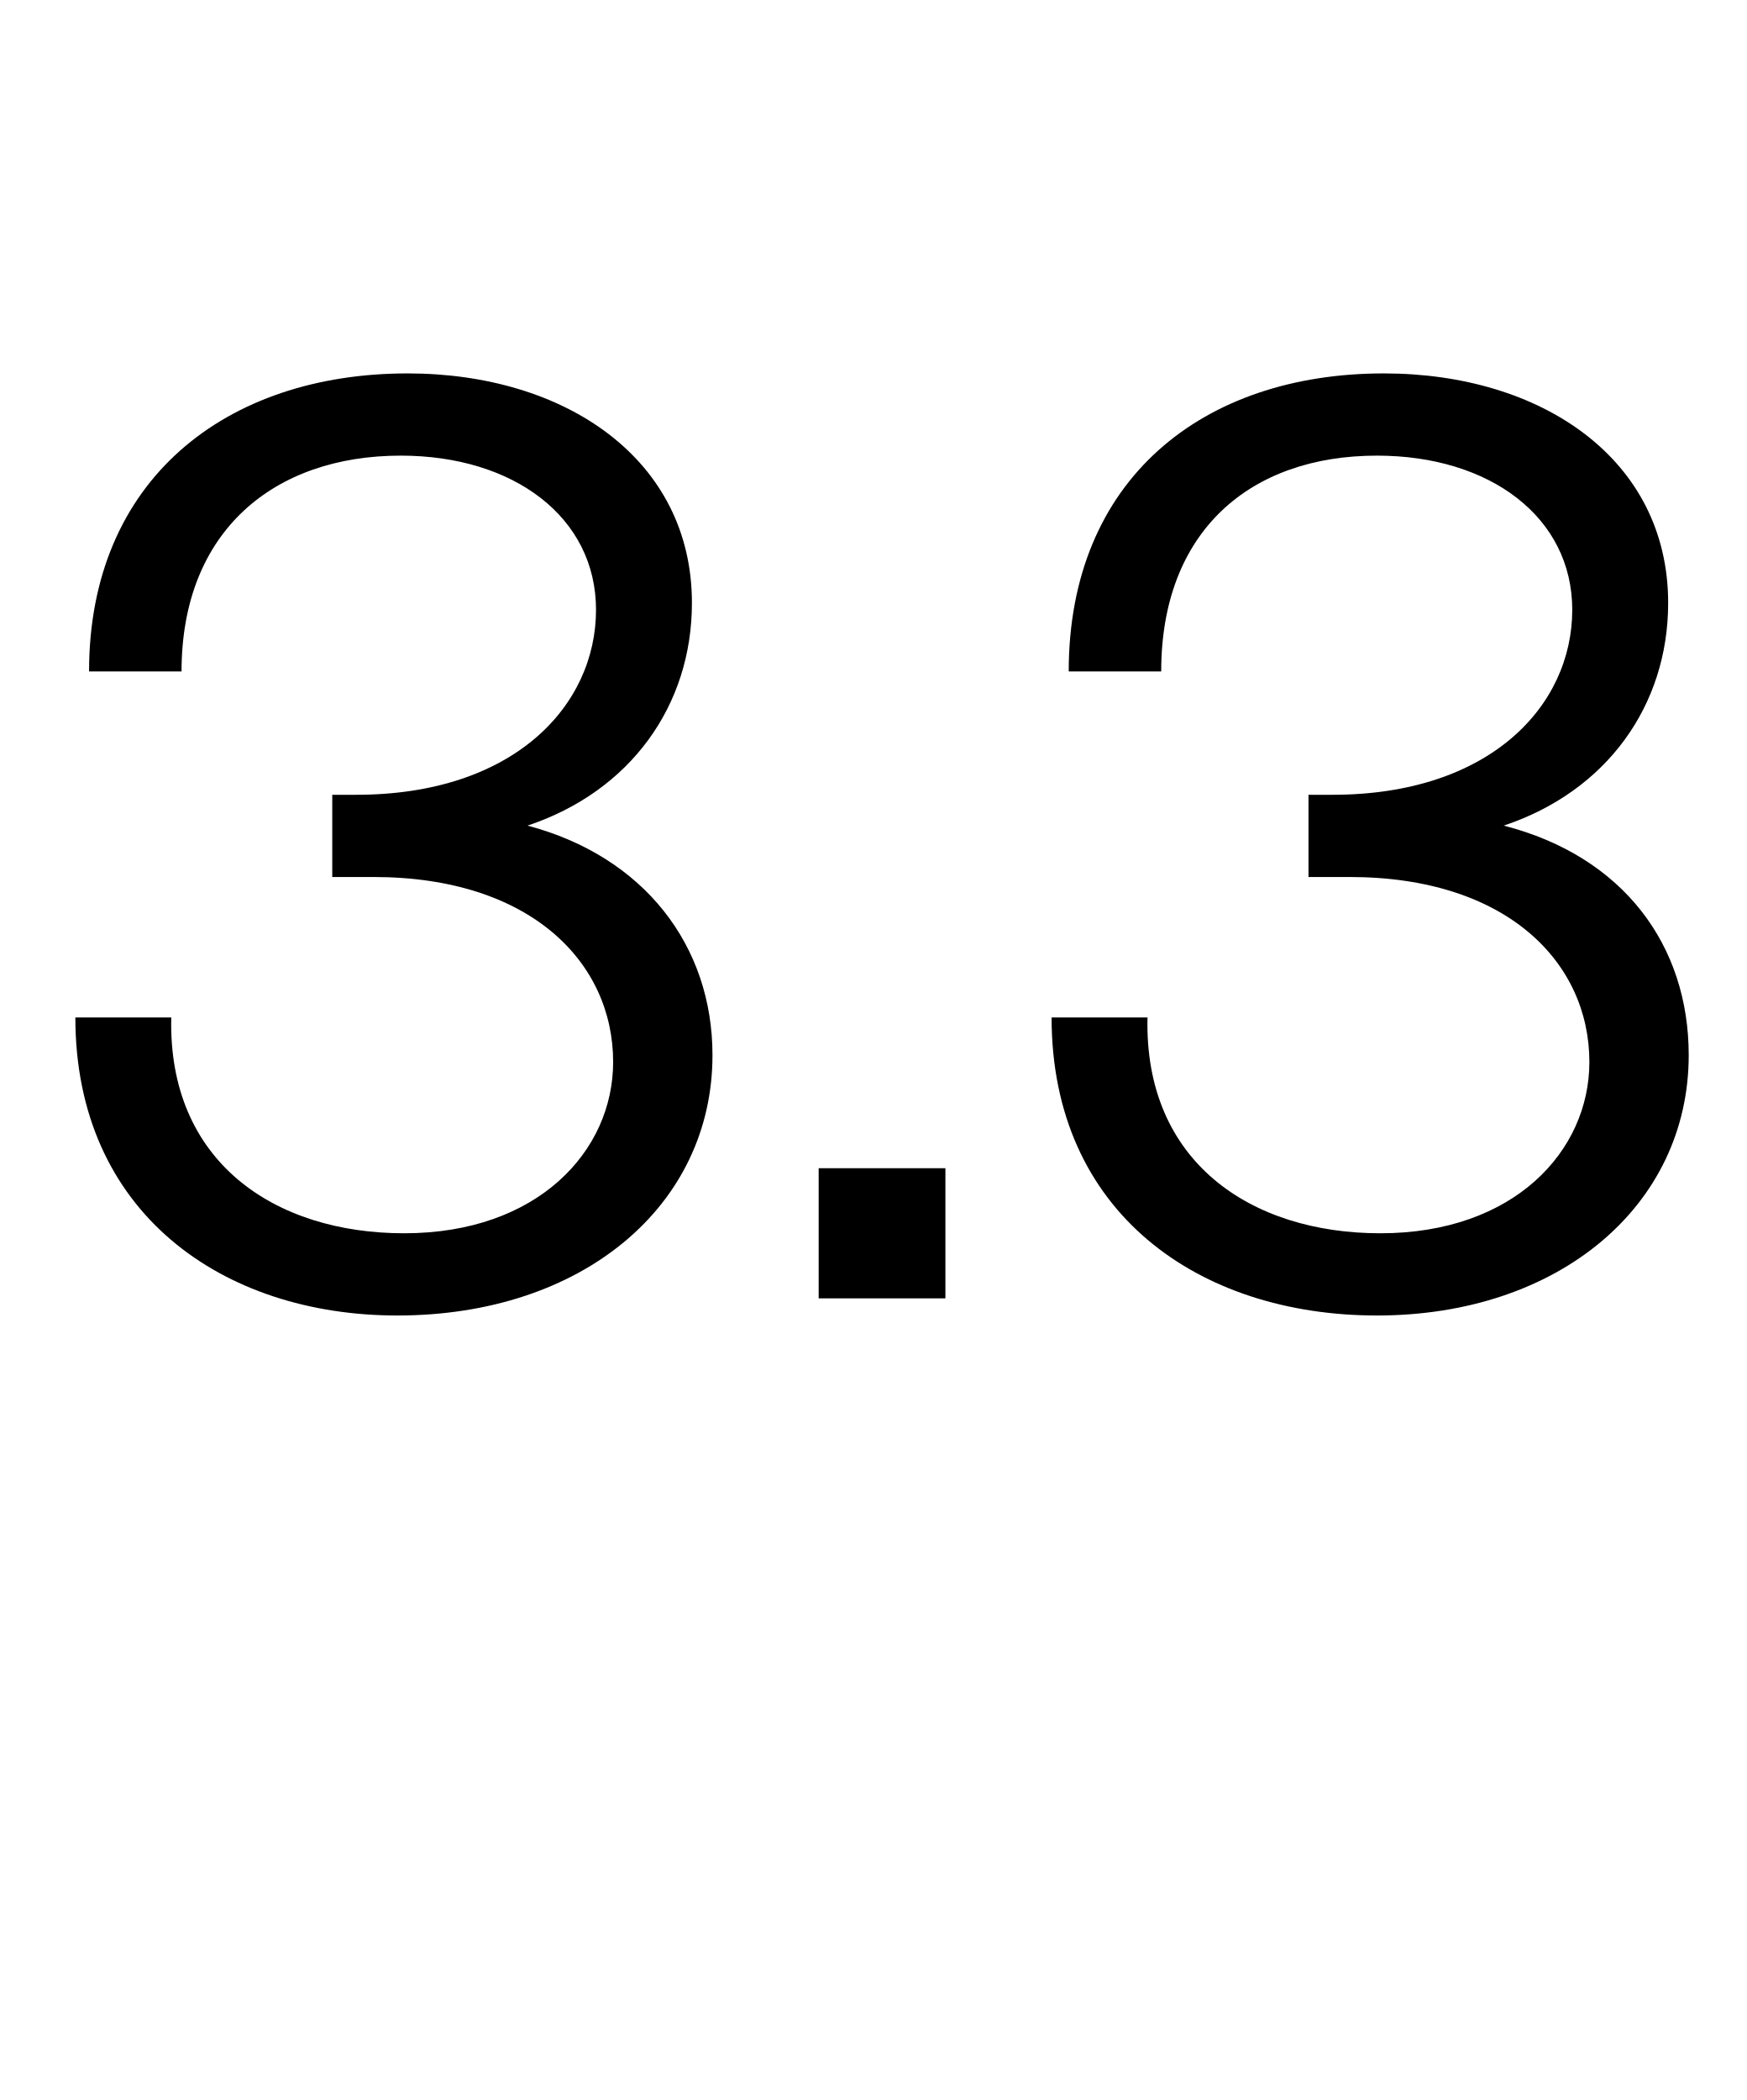
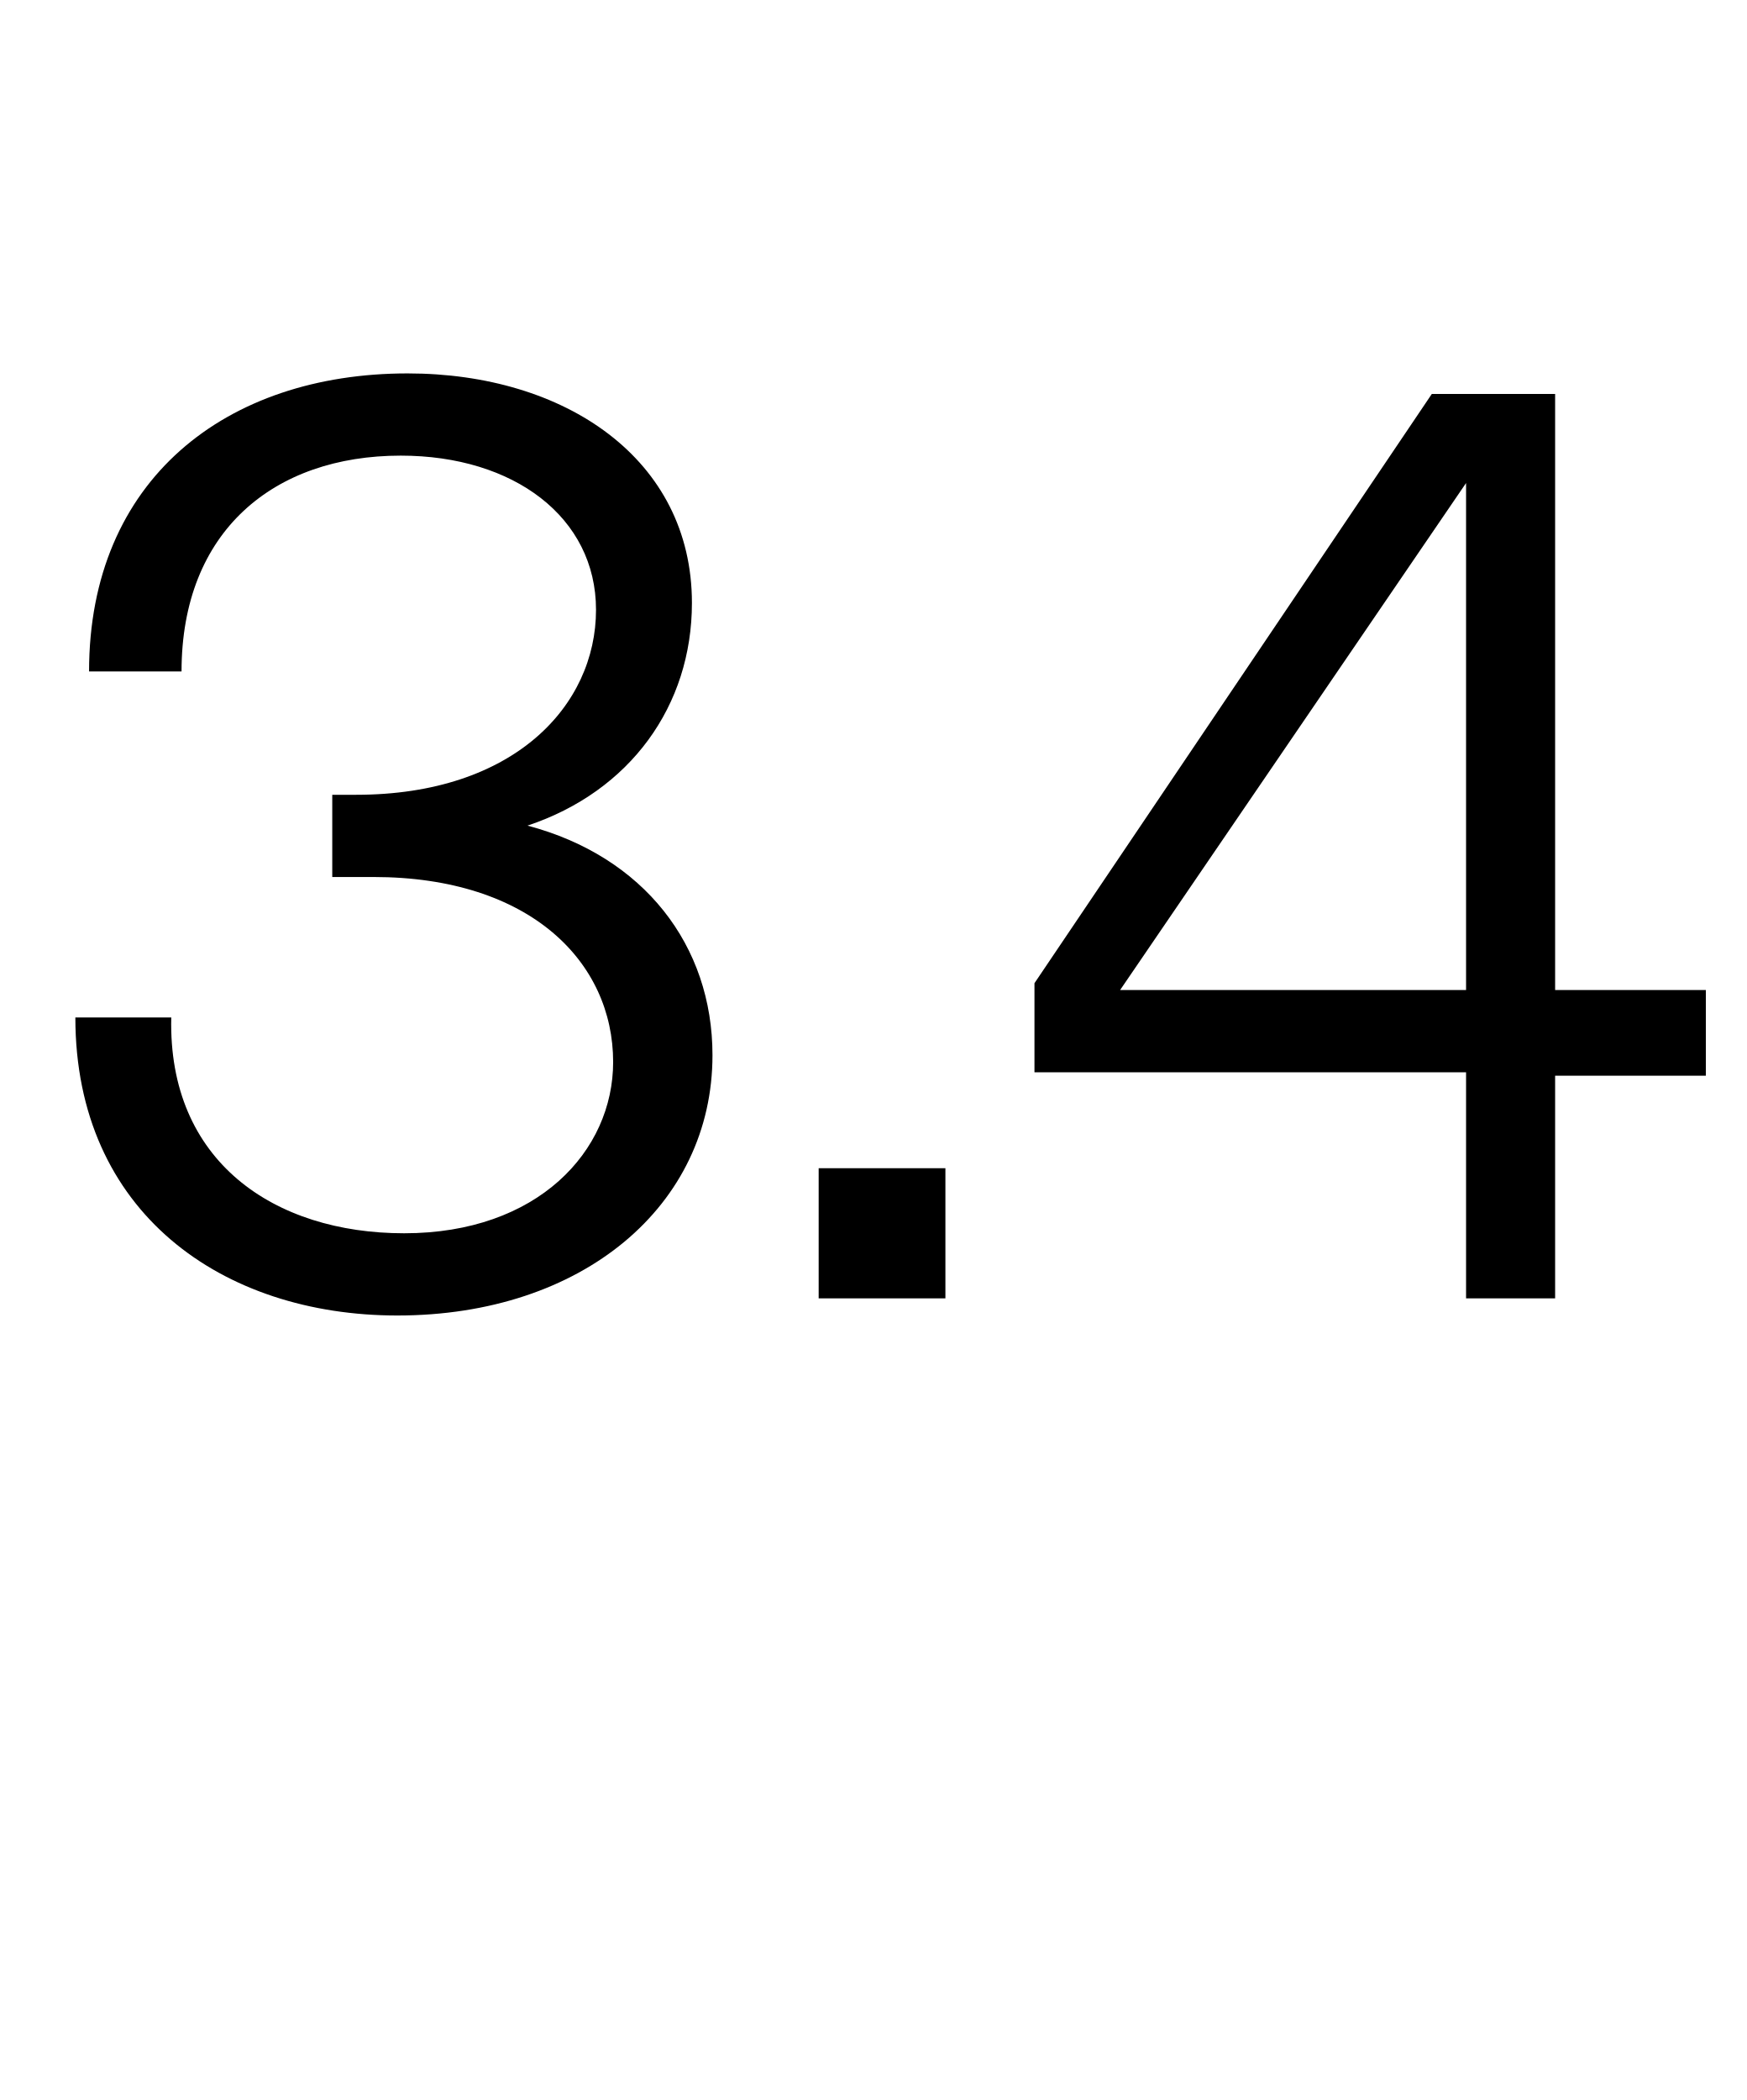
<svg xmlns="http://www.w3.org/2000/svg" version="1.1" width="51px" height="61.3px" viewBox="0 -1 51 61.3" style="top:-1px">
  <defs />
  <g id="Polygon9488">
-     <path d="m20.8 29.8c0 4.4-3.8 7.6-9.2 7.6c-5.1 0-9.4-3-9.4-8.7h2.8c-.1 4.2 3 6.3 6.8 6.3c3.9 0 6.1-2.4 6.1-5c0-2.9-2.4-5.4-7-5.4H9.7v-2.4h.7c4.6 0 7-2.6 7-5.4c0-2.7-2.4-4.5-5.7-4.5c-3.7 0-6.4 2.2-6.4 6.3H2.6c0-5.6 4-8.7 9.3-8.7c4.6 0 8.3 2.5 8.3 6.7c0 3-1.8 5.5-4.8 6.5c3.4.9 5.4 3.5 5.4 6.7zm3.1 3.3h3.7v3.8h-3.7v-3.8zm25.4-3.3c0 4.4-3.8 7.6-9.1 7.6c-5.2 0-9.5-3-9.5-8.7h2.8c-.1 4.2 3 6.3 6.8 6.3c3.9 0 6.1-2.4 6.1-5c0-2.9-2.4-5.4-7-5.4h-1.2v-2.4h.7c4.6 0 7-2.6 7-5.4c0-2.7-2.4-4.5-5.7-4.5c-3.7 0-6.3 2.2-6.3 6.3h-2.7c0-5.6 3.9-8.7 9.2-8.7c4.6 0 8.3 2.5 8.3 6.7c0 3-1.8 5.5-4.8 6.5c3.5.9 5.4 3.5 5.4 6.7z" stroke="none" fill="#000" />
+     <path d="m20.8 29.8c0 4.4-3.8 7.6-9.2 7.6c-5.1 0-9.4-3-9.4-8.7h2.8c-.1 4.2 3 6.3 6.8 6.3c3.9 0 6.1-2.4 6.1-5c0-2.9-2.4-5.4-7-5.4H9.7v-2.4h.7c4.6 0 7-2.6 7-5.4c0-2.7-2.4-4.5-5.7-4.5c-3.7 0-6.4 2.2-6.4 6.3H2.6c0-5.6 4-8.7 9.3-8.7c4.6 0 8.3 2.5 8.3 6.7c0 3-1.8 5.5-4.8 6.5c3.4.9 5.4 3.5 5.4 6.7zm3.1 3.3h3.7v3.8h-3.7v-3.8zm25.9-5.2v2.5h-4.4v6.5h-2.6v-6.6H30.2v-2.6l11.6-17.2h3.6v17.4h4.4zm-7 0V13.1L32.7 27.9h10.1z" stroke="none" fill="#000" />
  </g>
</svg>
